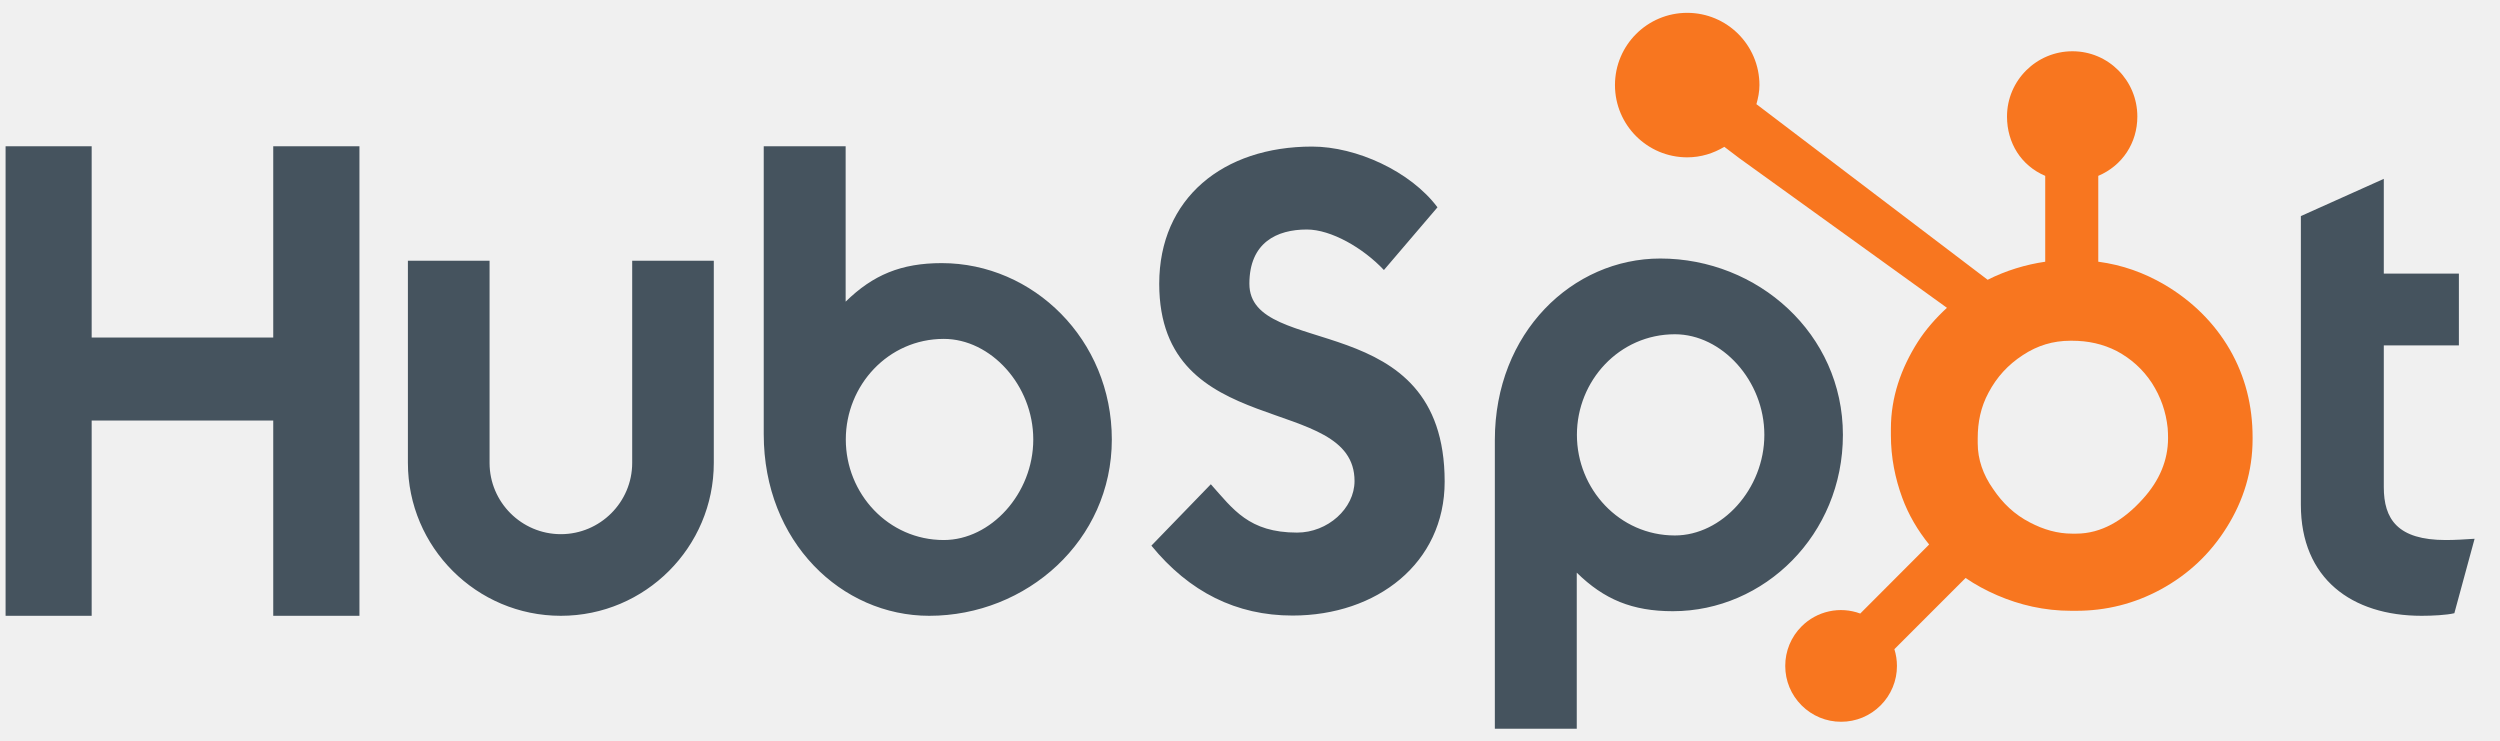
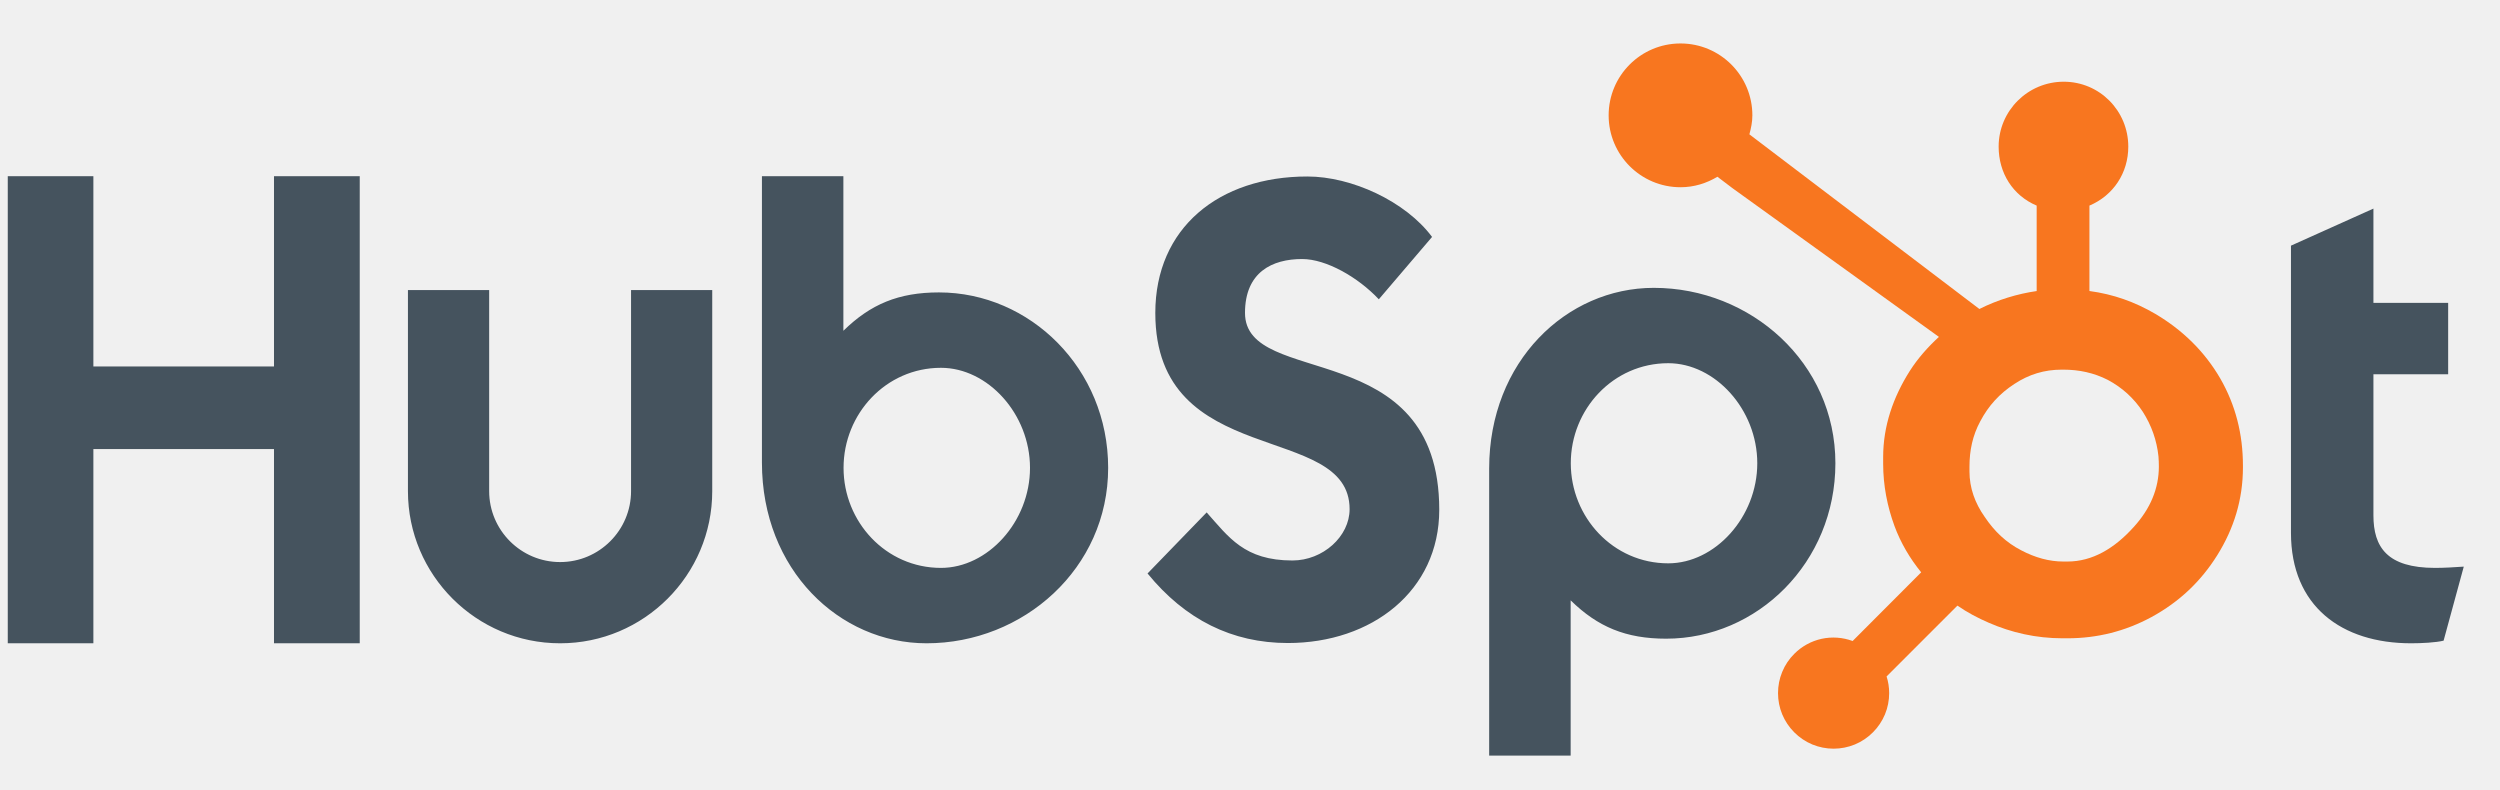
- <svg xmlns="http://www.w3.org/2000/svg" width="81" height="24" viewBox="0 0 81 24" fill="none">
-   <g clip-path="url(#clip0_1_581)">
-     <path d="M0.181 4.74H2.97V10.937H8.853V4.74H11.646V19.952H8.853V13.625H2.97V19.952H0.181V4.74ZM20.483 14.998C20.483 16.271 19.445 17.307 18.172 17.307C16.899 17.307 15.862 16.271 15.862 14.998V8.448H13.216V14.998C13.216 17.73 15.44 19.952 18.172 19.952C20.904 19.952 23.127 17.73 23.127 14.998V8.448H20.483V14.998ZM30.512 8.525C29.2 8.525 28.284 8.906 27.399 9.774V4.74H24.745V14.069C24.745 17.561 27.27 19.952 30.107 19.952C33.26 19.952 36.023 17.518 36.023 14.239C36.023 11.001 33.475 8.525 30.512 8.525ZM30.578 17.497C28.78 17.497 27.404 15.995 27.404 14.239C27.404 12.482 28.78 10.98 30.578 10.98C32.102 10.98 33.478 12.482 33.478 14.239C33.478 15.995 32.102 17.497 30.578 17.497ZM40.48 9.194C40.48 7.859 41.369 7.436 42.342 7.436C43.125 7.436 44.162 8.029 44.839 8.749L46.574 6.717C45.706 5.554 43.95 4.749 42.511 4.749C39.633 4.749 37.559 6.421 37.559 9.194C37.559 14.336 43.887 12.706 43.887 15.585C43.887 16.472 43.02 17.256 42.025 17.256C40.459 17.256 39.951 16.494 39.231 15.69L37.305 17.679C38.533 19.181 40.057 19.944 41.877 19.944C44.606 19.944 46.807 18.25 46.807 15.605C46.807 9.891 40.48 11.669 40.48 9.194ZM53.794 8.376C50.958 8.376 48.433 10.766 48.433 14.258V23.611H51.087V18.554C51.971 19.422 52.887 19.803 54.2 19.803C57.162 19.803 59.71 17.327 59.71 14.089C59.71 10.809 56.947 8.376 53.794 8.376ZM54.266 17.349C52.467 17.349 51.092 15.845 51.092 14.089C51.092 12.332 52.467 10.83 54.266 10.83C55.789 10.83 57.165 12.332 57.165 14.089C57.165 15.845 55.789 17.349 54.266 17.349ZM79.245 17.497C77.68 17.497 77.235 16.82 77.235 15.783V11.191H79.668V8.864H77.235V5.795L74.548 7.001V16.355C74.548 18.746 76.198 19.952 78.462 19.952C78.8 19.952 79.266 19.93 79.521 19.868L80.177 17.456C79.88 17.476 79.542 17.497 79.245 17.497Z" fill="#45535E" />
-     <path d="M72.246 11.326C71.737 10.451 71.022 9.749 70.127 9.221C69.459 8.832 68.765 8.585 67.984 8.479V5.698C68.765 5.366 69.25 4.632 69.25 3.775C69.25 2.608 68.314 1.661 67.147 1.661C65.98 1.661 65.027 2.608 65.027 3.775C65.027 4.632 65.484 5.366 66.265 5.698V8.48C65.64 8.57 64.992 8.765 64.4 9.065C63.191 8.146 59.227 5.134 56.908 3.375C56.963 3.177 57.006 2.973 57.006 2.757C57.006 1.464 55.959 0.416 54.665 0.416C53.371 0.416 52.325 1.464 52.325 2.757C52.325 4.05 53.372 5.098 54.666 5.098C55.107 5.098 55.515 4.969 55.868 4.757L56.357 5.128L63.081 9.973C62.726 10.3 62.395 10.671 62.13 11.088C61.593 11.937 61.265 12.871 61.265 13.89V14.103C61.265 14.819 61.401 15.494 61.633 16.128C61.837 16.683 62.135 17.186 62.504 17.642L60.272 19.879C59.949 19.759 59.598 19.734 59.261 19.808C58.923 19.882 58.615 20.051 58.371 20.296C58.203 20.463 58.069 20.663 57.978 20.883C57.888 21.102 57.841 21.338 57.842 21.576C57.842 22.059 58.03 22.513 58.372 22.855C58.54 23.023 58.739 23.157 58.959 23.248C59.178 23.339 59.414 23.386 59.652 23.385C59.889 23.386 60.125 23.339 60.345 23.248C60.564 23.157 60.764 23.023 60.931 22.855C61.1 22.687 61.233 22.488 61.324 22.268C61.415 22.049 61.462 21.813 61.461 21.576C61.461 21.389 61.432 21.206 61.378 21.033L63.685 18.726C64.001 18.944 64.342 19.128 64.71 19.287C65.434 19.6 66.233 19.79 67.108 19.79H67.268C68.236 19.79 69.148 19.563 70.006 19.099C70.909 18.607 71.617 17.936 72.151 17.078C72.688 16.219 72.984 15.269 72.984 14.224V14.172C72.984 13.144 72.746 12.195 72.246 11.326ZM69.428 16.166C68.802 16.862 68.082 17.29 67.268 17.29H67.134C66.67 17.29 66.215 17.162 65.77 16.928C65.269 16.671 64.887 16.304 64.575 15.84C64.253 15.384 64.078 14.886 64.078 14.358V14.198C64.078 13.679 64.177 13.187 64.428 12.722C64.697 12.214 65.059 11.819 65.541 11.505C66.014 11.193 66.519 11.04 67.082 11.04H67.134C67.645 11.04 68.128 11.141 68.584 11.374C69.048 11.623 69.428 11.963 69.722 12.41C70.008 12.857 70.178 13.339 70.232 13.865C70.241 13.974 70.245 14.086 70.245 14.193C70.245 14.906 69.973 15.566 69.428 16.166Z" fill="#F8761F" />
+ <svg xmlns="http://www.w3.org/2000/svg" width="57" height="18" viewBox="0 0 57 18" fill="none">
+   <g id="hubspot 1" clip-path="url(#clip0_1_988)">
+     <path id="Vector" d="M0.177 4.018H2.129V8.356H6.247V4.018H8.202V14.667H6.247V10.238H2.129V14.667H0.177V4.018ZM14.388 11.198C14.388 12.09 13.662 12.815 12.771 12.815C11.879 12.815 11.153 12.09 11.153 11.198V6.614H9.301V11.198C9.301 13.111 10.858 14.667 12.771 14.667C14.683 14.667 16.239 13.111 16.239 11.198V6.614H14.388V11.198ZM21.408 6.667C20.49 6.667 19.849 6.934 19.229 7.542V4.018H17.372V10.548C17.372 12.993 19.139 14.667 21.125 14.667C23.332 14.667 25.266 12.963 25.266 10.667C25.266 8.401 23.482 6.667 21.408 6.667ZM21.454 12.948C20.196 12.948 19.233 11.897 19.233 10.667C19.233 9.437 20.196 8.386 21.454 8.386C22.521 8.386 23.484 9.437 23.484 10.667C23.484 11.897 22.521 12.948 21.454 12.948ZM28.386 7.135C28.386 6.202 29.008 5.906 29.689 5.906C30.238 5.906 30.963 6.32 31.437 6.824L32.651 5.402C32.044 4.587 30.815 4.024 29.808 4.024C27.793 4.024 26.341 5.195 26.341 7.135C26.341 10.735 30.771 9.594 30.771 11.609C30.771 12.231 30.163 12.779 29.468 12.779C28.371 12.779 28.015 12.246 27.512 11.683L26.164 13.075C27.023 14.127 28.09 14.661 29.364 14.661C31.274 14.661 32.815 13.475 32.815 11.623C32.815 7.624 28.386 8.869 28.386 7.135ZM37.706 6.563C35.72 6.563 33.953 8.236 33.953 10.681V17.228H35.811V13.688C36.43 14.295 37.071 14.562 37.989 14.562C40.063 14.562 41.847 12.829 41.847 10.562C41.847 8.267 39.913 6.563 37.706 6.563ZM38.036 12.844C36.777 12.844 35.814 11.791 35.814 10.562C35.814 9.333 36.777 8.281 38.036 8.281C39.102 8.281 40.066 9.333 40.066 10.562C40.066 11.791 39.102 12.844 38.036 12.844ZM55.521 12.948C54.425 12.948 54.114 12.474 54.114 11.748V8.534H55.818V6.905H54.114V4.756L52.234 5.601V12.148C52.234 13.822 53.389 14.667 54.973 14.667C55.21 14.667 55.536 14.651 55.714 14.607L56.174 12.919C55.966 12.933 55.729 12.948 55.521 12.948Z" fill="#45535E" />
+     <path id="Vector_2" d="M50.622 8.629C50.266 8.016 49.765 7.525 49.139 7.155C48.671 6.882 48.186 6.709 47.639 6.635V4.688C48.186 4.456 48.525 3.942 48.525 3.343C48.525 2.525 47.87 1.863 47.053 1.863C46.236 1.863 45.569 2.525 45.569 3.343C45.569 3.942 45.889 4.456 46.436 4.688V6.636C45.998 6.699 45.544 6.836 45.13 7.045C44.284 6.403 41.509 4.294 39.886 3.063C39.924 2.924 39.954 2.781 39.954 2.63C39.954 1.725 39.221 0.991 38.315 0.991C37.41 0.991 36.677 1.725 36.677 2.63C36.677 3.535 37.411 4.269 38.316 4.269C38.625 4.269 38.911 4.178 39.157 4.03L39.5 4.29L44.207 7.681C43.958 7.91 43.726 8.17 43.541 8.461C43.165 9.056 42.936 9.71 42.936 10.423V10.572C42.936 11.073 43.031 11.546 43.193 11.99C43.336 12.378 43.544 12.73 43.803 13.049L42.24 14.615C42.014 14.531 41.768 14.514 41.532 14.565C41.296 14.617 41.08 14.736 40.91 14.907C40.792 15.024 40.698 15.164 40.635 15.318C40.571 15.472 40.539 15.636 40.539 15.803C40.539 16.141 40.671 16.459 40.91 16.698C41.028 16.816 41.167 16.91 41.321 16.974C41.475 17.037 41.64 17.07 41.806 17.07C41.972 17.07 42.137 17.037 42.291 16.974C42.445 16.91 42.585 16.816 42.702 16.698C42.82 16.581 42.913 16.441 42.977 16.288C43.041 16.134 43.073 15.969 43.073 15.803C43.073 15.672 43.053 15.544 43.014 15.423L44.629 13.808C44.85 13.961 45.09 14.089 45.347 14.2C45.854 14.42 46.413 14.553 47.026 14.553H47.138C47.815 14.553 48.453 14.394 49.054 14.069C49.686 13.725 50.182 13.255 50.556 12.655C50.932 12.053 51.139 11.388 51.139 10.657V10.62C51.139 9.901 50.972 9.237 50.622 8.629ZM48.649 12.016C48.211 12.503 47.707 12.803 47.138 12.803H47.044C46.719 12.803 46.401 12.713 46.089 12.55C45.738 12.37 45.471 12.113 45.253 11.788C45.027 11.469 44.904 11.12 44.904 10.751V10.639C44.904 10.275 44.974 9.931 45.15 9.606C45.337 9.25 45.591 8.973 45.928 8.754C46.26 8.535 46.613 8.428 47.007 8.428H47.044C47.401 8.428 47.739 8.499 48.059 8.662C48.384 8.836 48.649 9.074 48.855 9.387C49.055 9.7 49.174 10.038 49.213 10.405C49.219 10.482 49.222 10.56 49.222 10.635C49.222 11.134 49.031 11.597 48.649 12.016Z" fill="#F8761F" />
  </g>
  <defs>
-     <clipPath id="clip0_1_581">
-       <rect width="80" height="23.296" fill="white" transform="translate(0.171509 0.40802)" />
+     <clipPath id="clip0_1_988">
+       <rect width="56" height="16.307" fill="white" transform="translate(0.169922 0.985596)" />
    </clipPath>
  </defs>
</svg>
